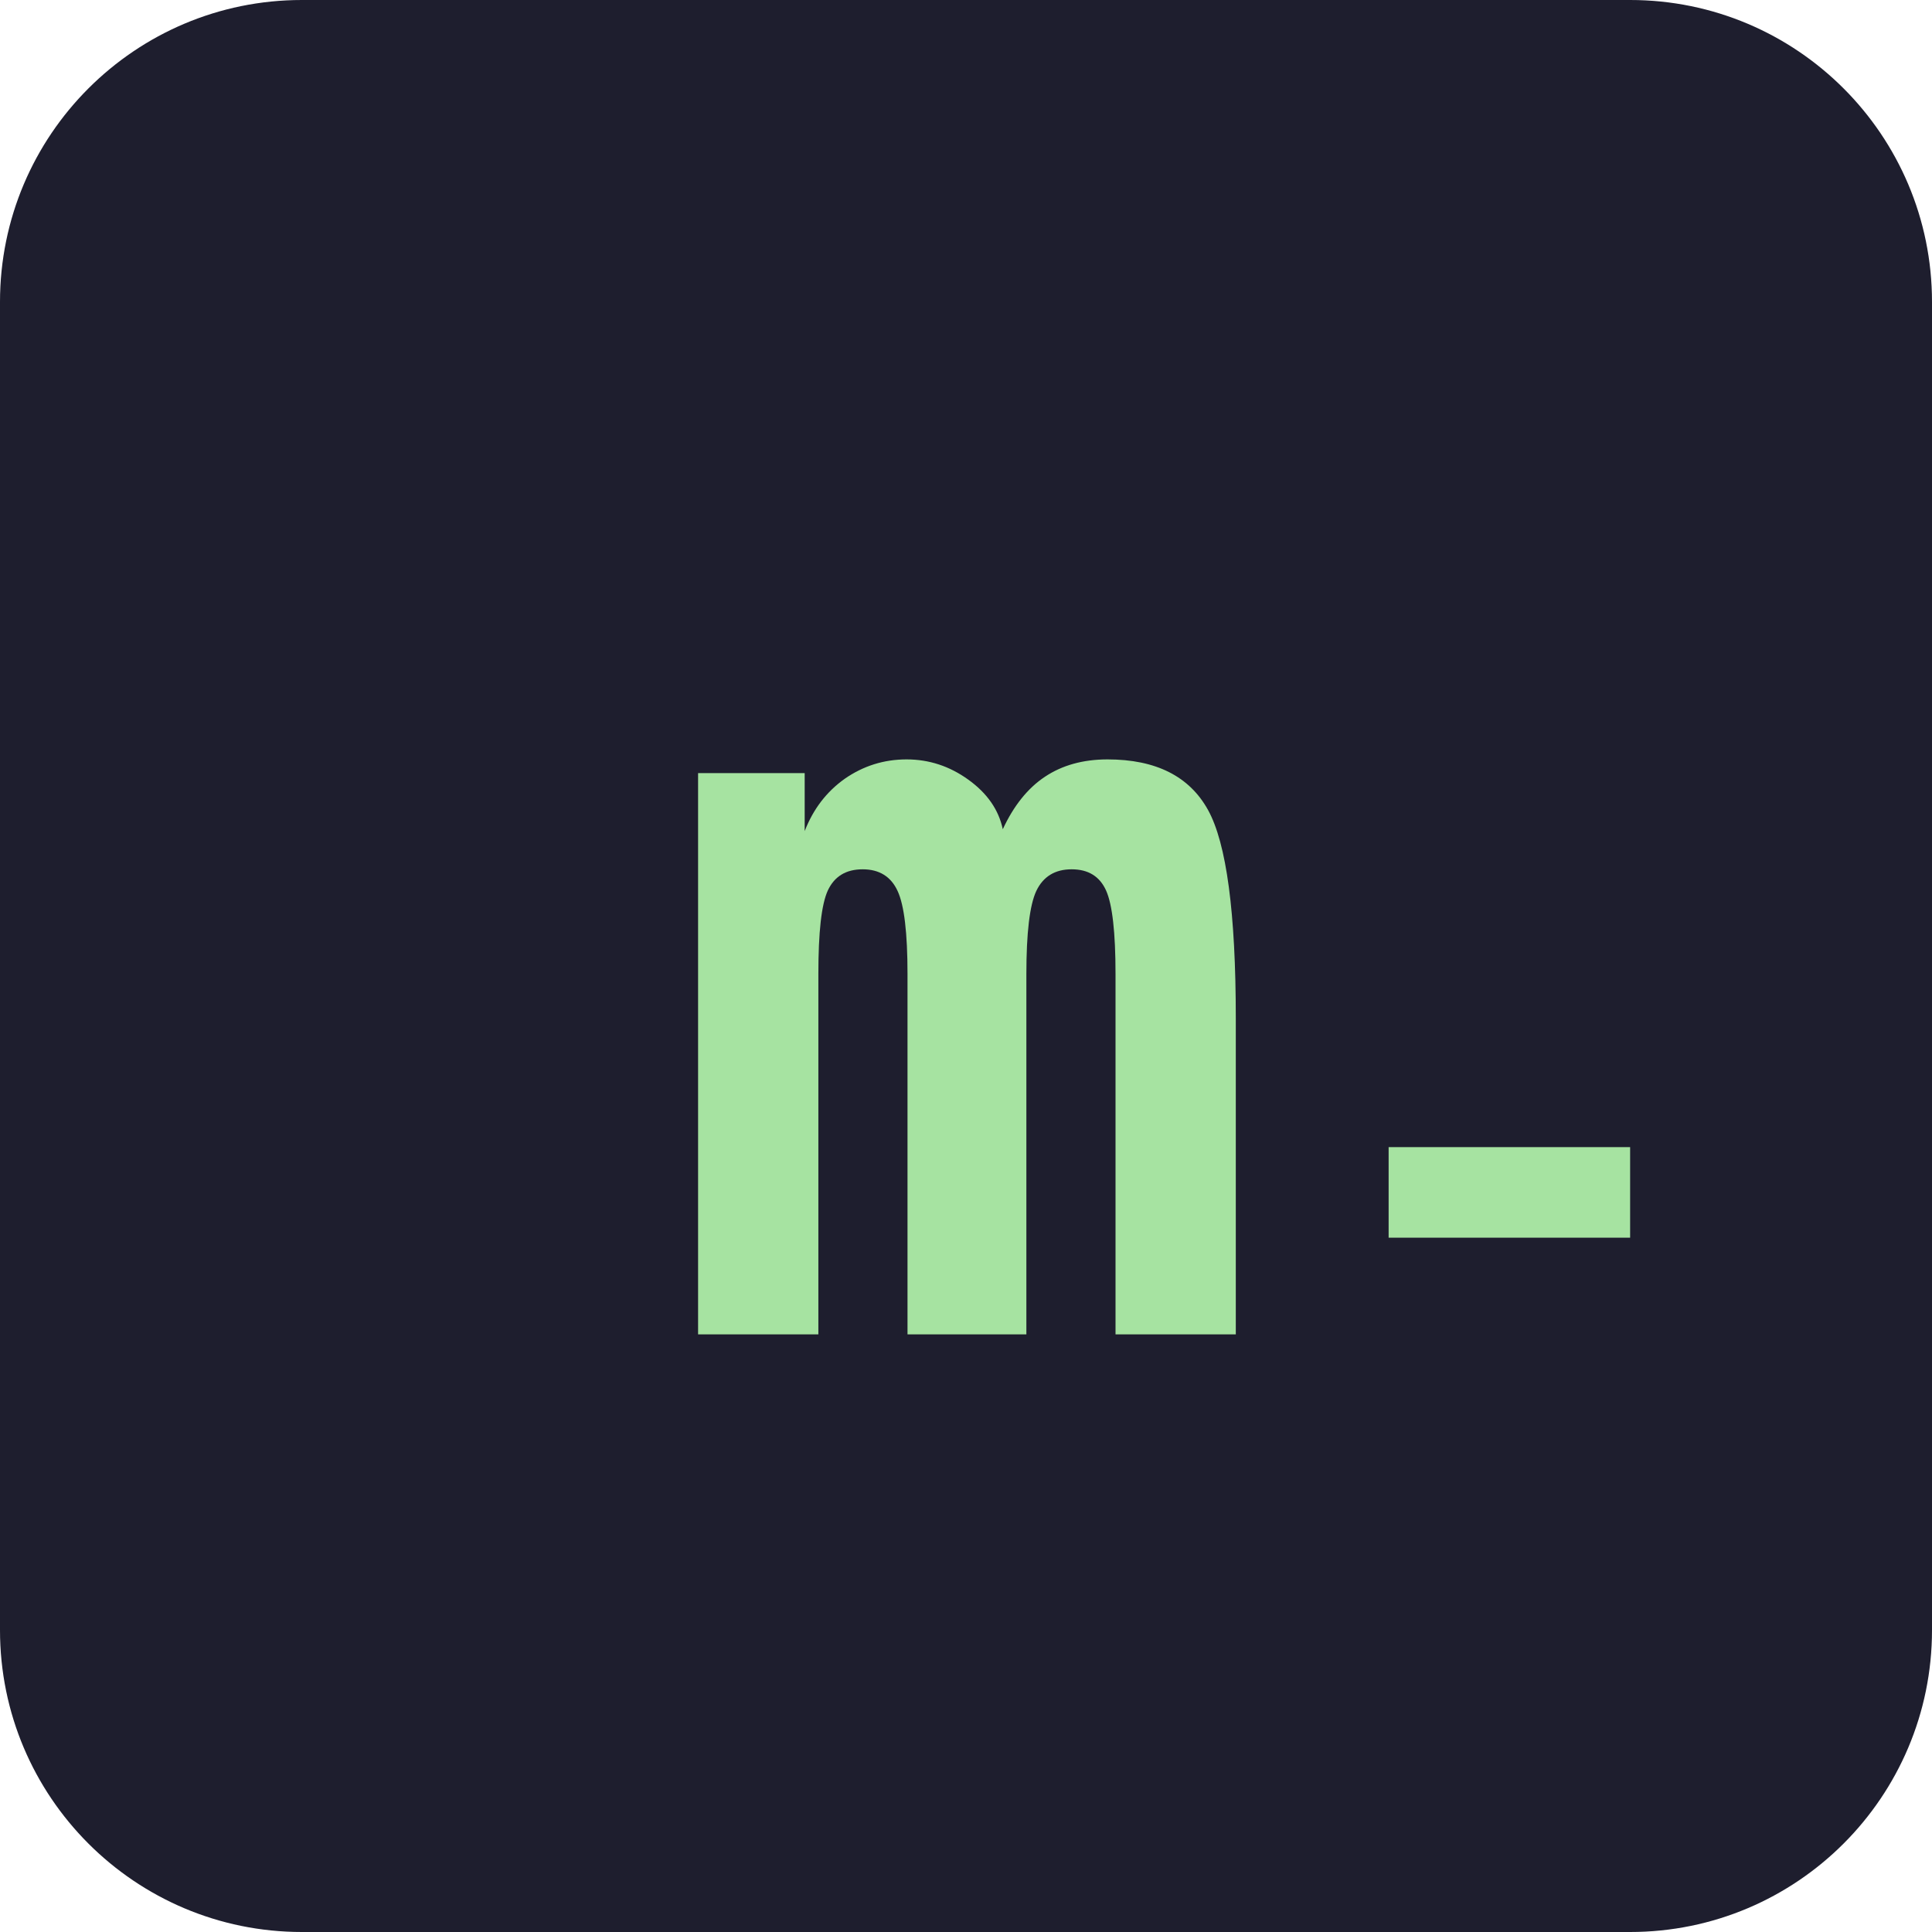
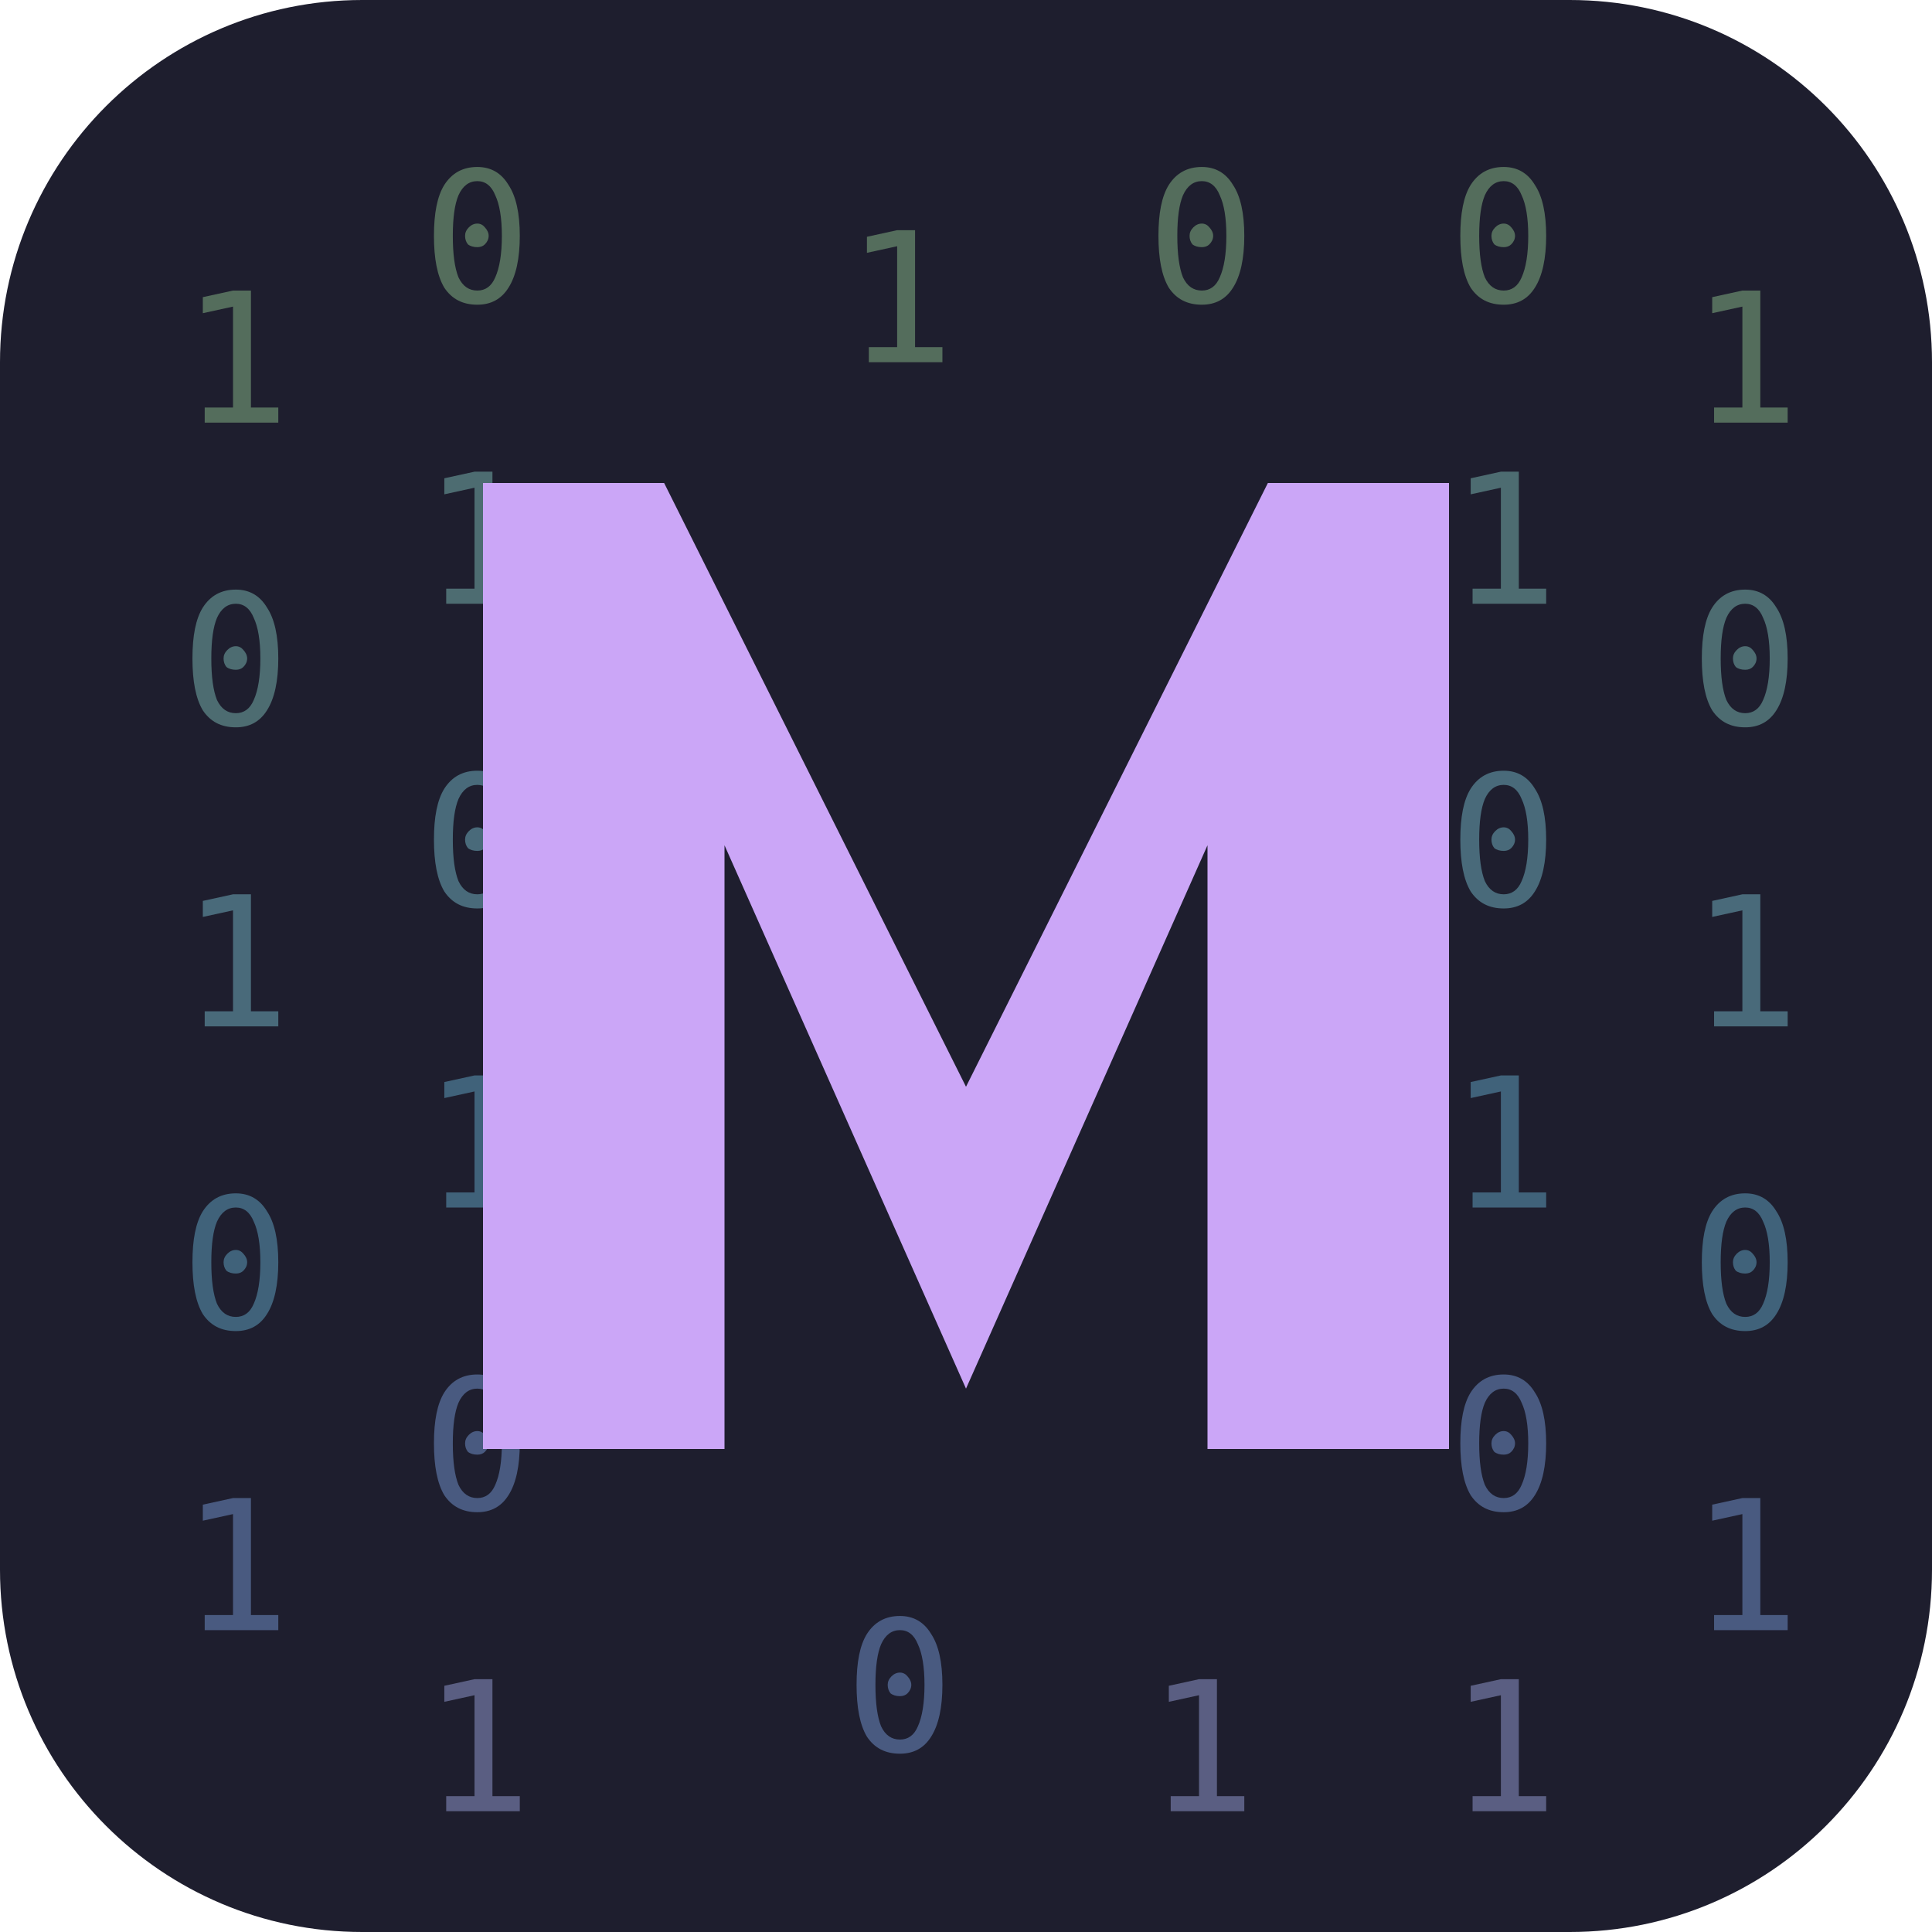
- <svg xmlns="http://www.w3.org/2000/svg" viewBox="0 0 64 64">
-   <rect width="64" height="64" rx="10" fill="#1e1e2e" />
-   <text x="50%" y="54%" dominant-baseline="middle" text-anchor="middle" font-family="ui-monospace, 'JetBrains Mono', monospace" font-size="34" font-weight="700" fill="#a6e3a1">m</text>
-   <rect x="46" y="38" width="8" height="3" fill="#a6e3a1">
-     <animate attributeName="opacity" values="1;0;1" dur="1.1s" repeatCount="indefinite" />
-   </rect>
+ <svg xmlns="http://www.w3.org/2000/svg" width="32" height="32" viewBox="0 0 32 32" fill="none">
+   <rect width="32" height="32" rx="6" fill="#1e1e2e" />
+   <g opacity="0.4">
+     <text x="3" y="7" font-family="monospace" font-size="3" fill="#a6e3a1">1</text>
+     <text x="3" y="12" font-family="monospace" font-size="3" fill="#94e2d5">0</text>
+     <text x="3" y="17" font-family="monospace" font-size="3" fill="#89dceb">1</text>
+     <text x="3" y="22" font-family="monospace" font-size="3" fill="#74c7ec">0</text>
+     <text x="3" y="27" font-family="monospace" font-size="3" fill="#89b4fa">1</text>
+     <text x="7" y="5" font-family="monospace" font-size="3" fill="#a6e3a1">0</text>
+     <text x="7" y="10" font-family="monospace" font-size="3" fill="#94e2d5">1</text>
+     <text x="7" y="15" font-family="monospace" font-size="3" fill="#89dceb">0</text>
+     <text x="7" y="20" font-family="monospace" font-size="3" fill="#74c7ec">1</text>
+     <text x="7" y="25" font-family="monospace" font-size="3" fill="#89b4fa">0</text>
+     <text x="7" y="30" font-family="monospace" font-size="3" fill="#b4befe">1</text>
+     <text x="28" y="7" font-family="monospace" font-size="3" fill="#a6e3a1">1</text>
+     <text x="28" y="12" font-family="monospace" font-size="3" fill="#94e2d5">0</text>
+     <text x="28" y="17" font-family="monospace" font-size="3" fill="#89dceb">1</text>
+     <text x="28" y="22" font-family="monospace" font-size="3" fill="#74c7ec">0</text>
+     <text x="28" y="27" font-family="monospace" font-size="3" fill="#89b4fa">1</text>
+     <text x="24" y="5" font-family="monospace" font-size="3" fill="#a6e3a1">0</text>
+     <text x="24" y="10" font-family="monospace" font-size="3" fill="#94e2d5">1</text>
+     <text x="24" y="15" font-family="monospace" font-size="3" fill="#89dceb">0</text>
+     <text x="24" y="20" font-family="monospace" font-size="3" fill="#74c7ec">1</text>
+     <text x="24" y="25" font-family="monospace" font-size="3" fill="#89b4fa">0</text>
+     <text x="24" y="30" font-family="monospace" font-size="3" fill="#b4befe">1</text>
+     <text x="14" y="6" font-family="monospace" font-size="3" fill="#a6e3a1">1</text>
+     <text x="14" y="29" font-family="monospace" font-size="3" fill="#89b4fa">0</text>
+     <text x="19" y="5" font-family="monospace" font-size="3" fill="#a6e3a1">0</text>
+     <text x="19" y="30" font-family="monospace" font-size="3" fill="#b4befe">1</text>
+   </g>
+   <path d="M8 8L11 8L16 18L21 8L24 8L24 24L20 24L20 14L16 23L12 14L12 24L8 24Z" fill="#cba6f7" />
</svg>
